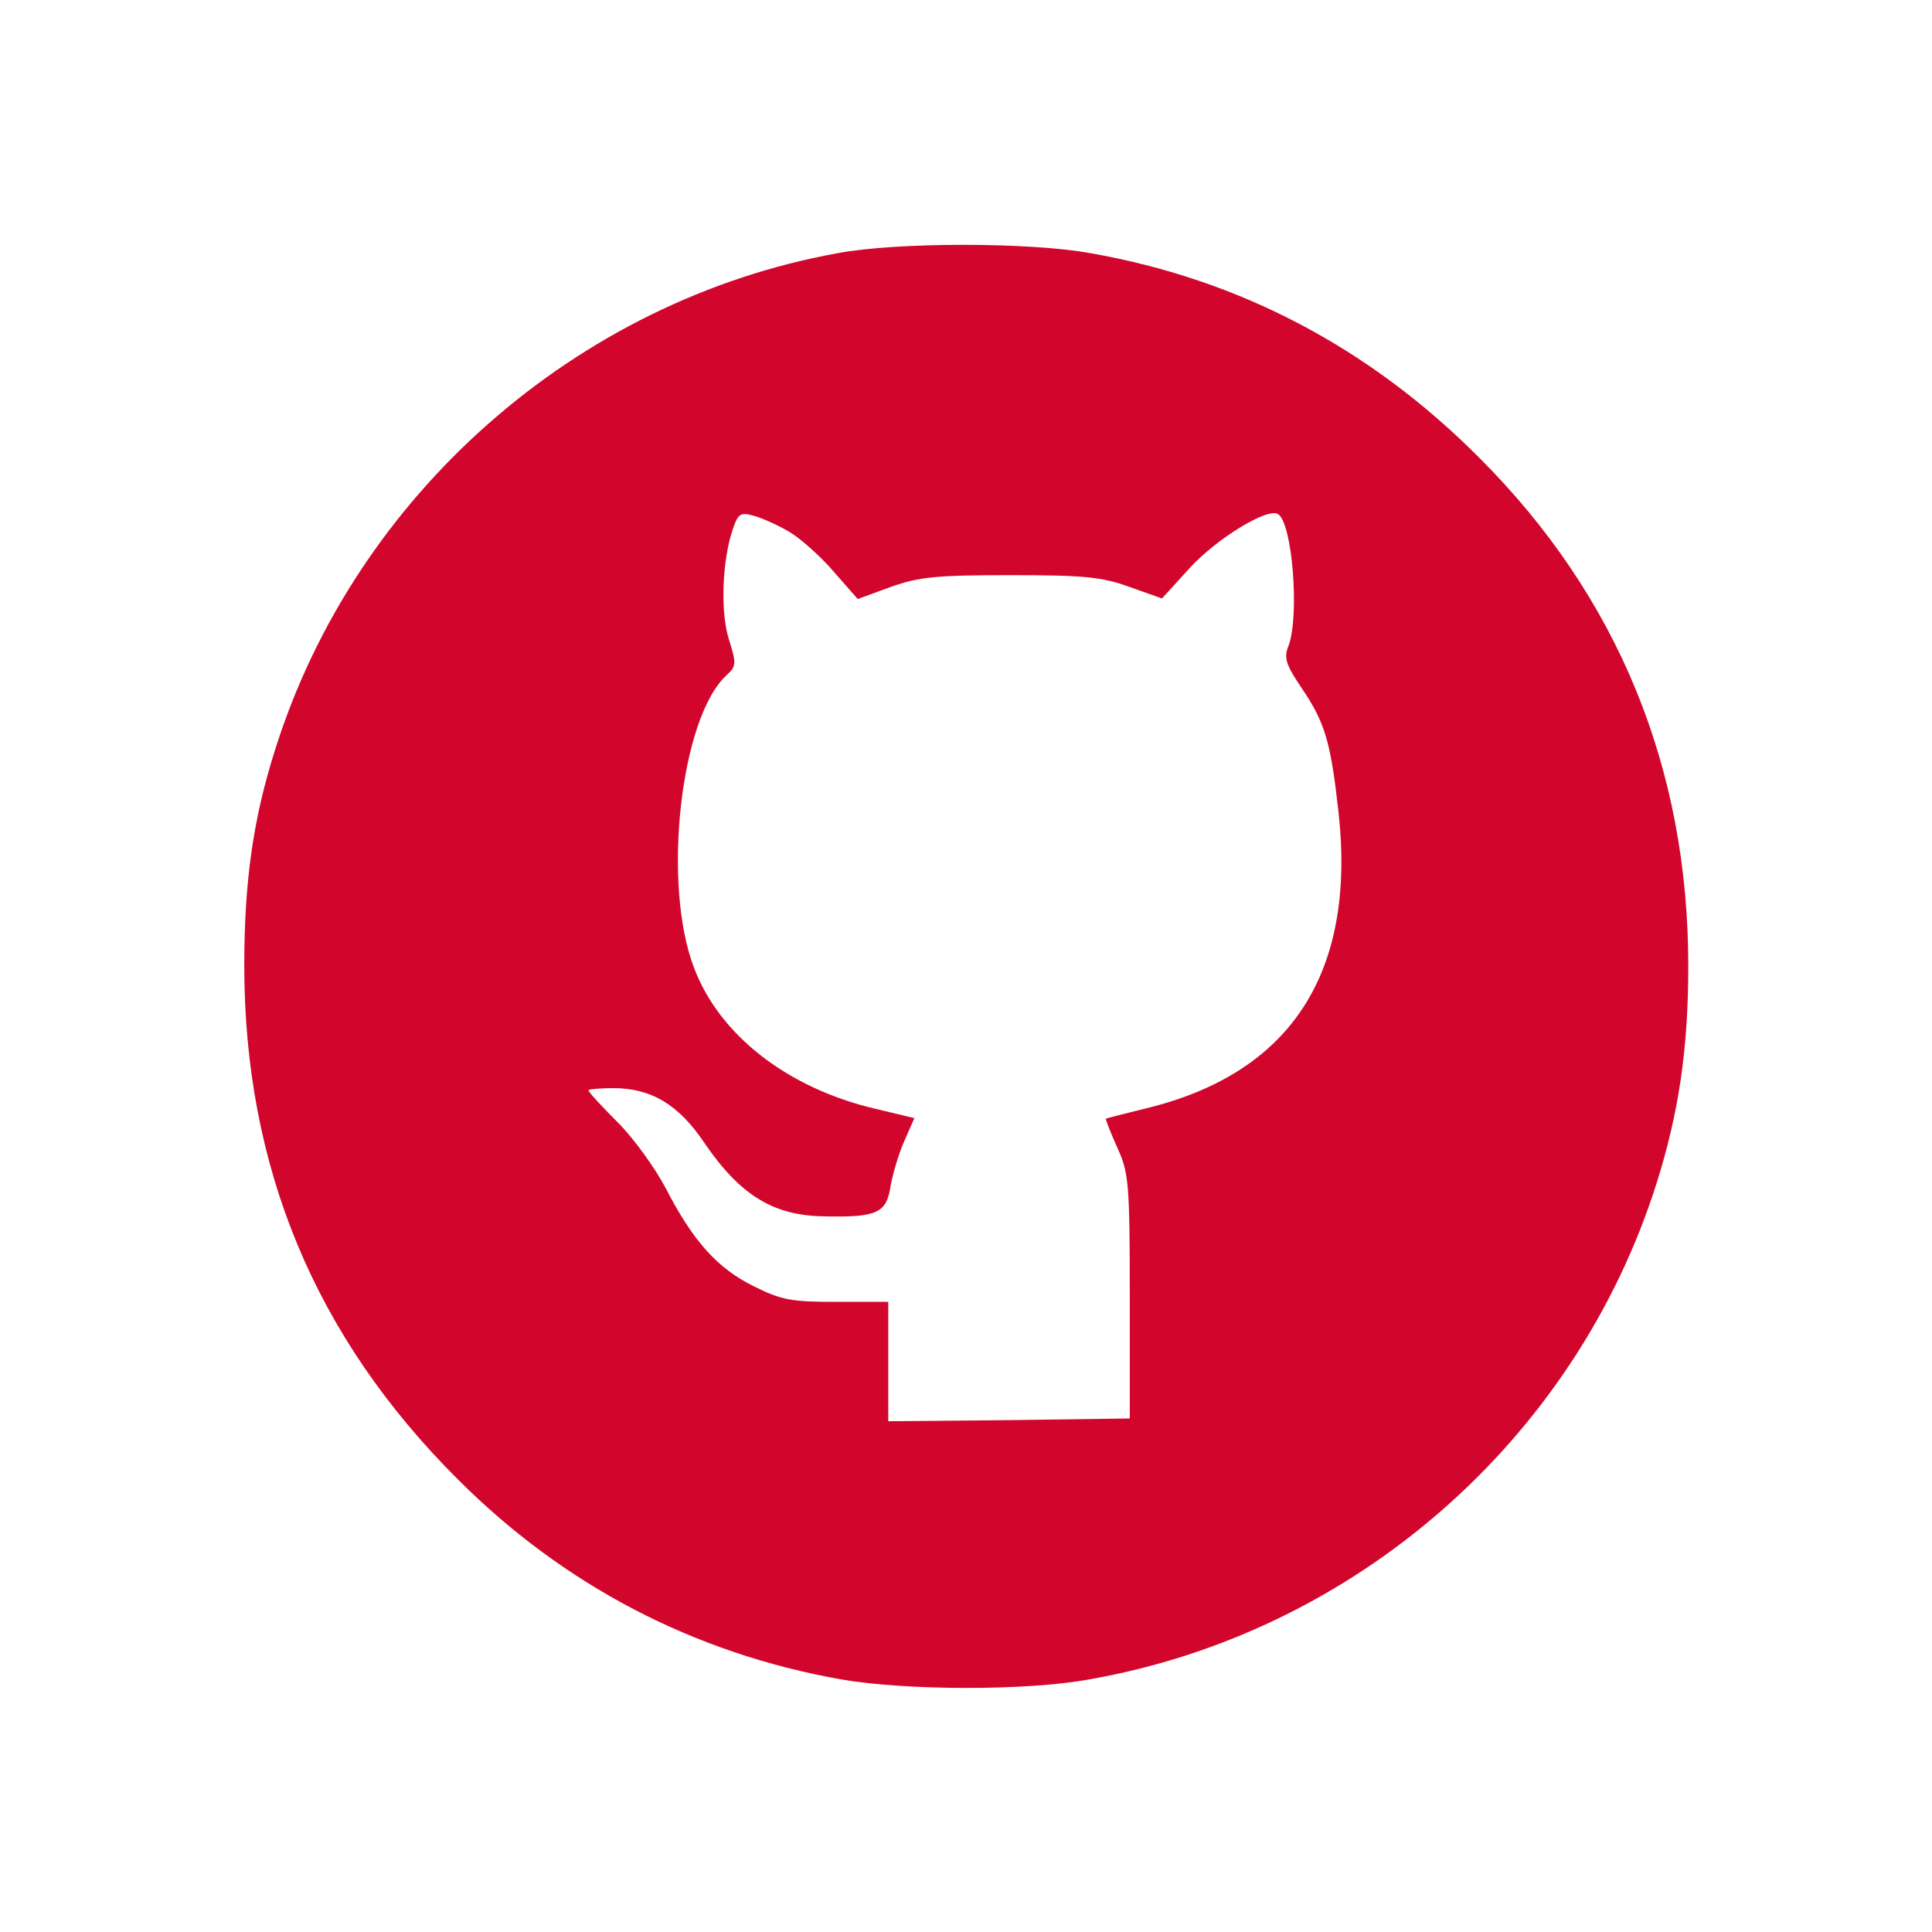
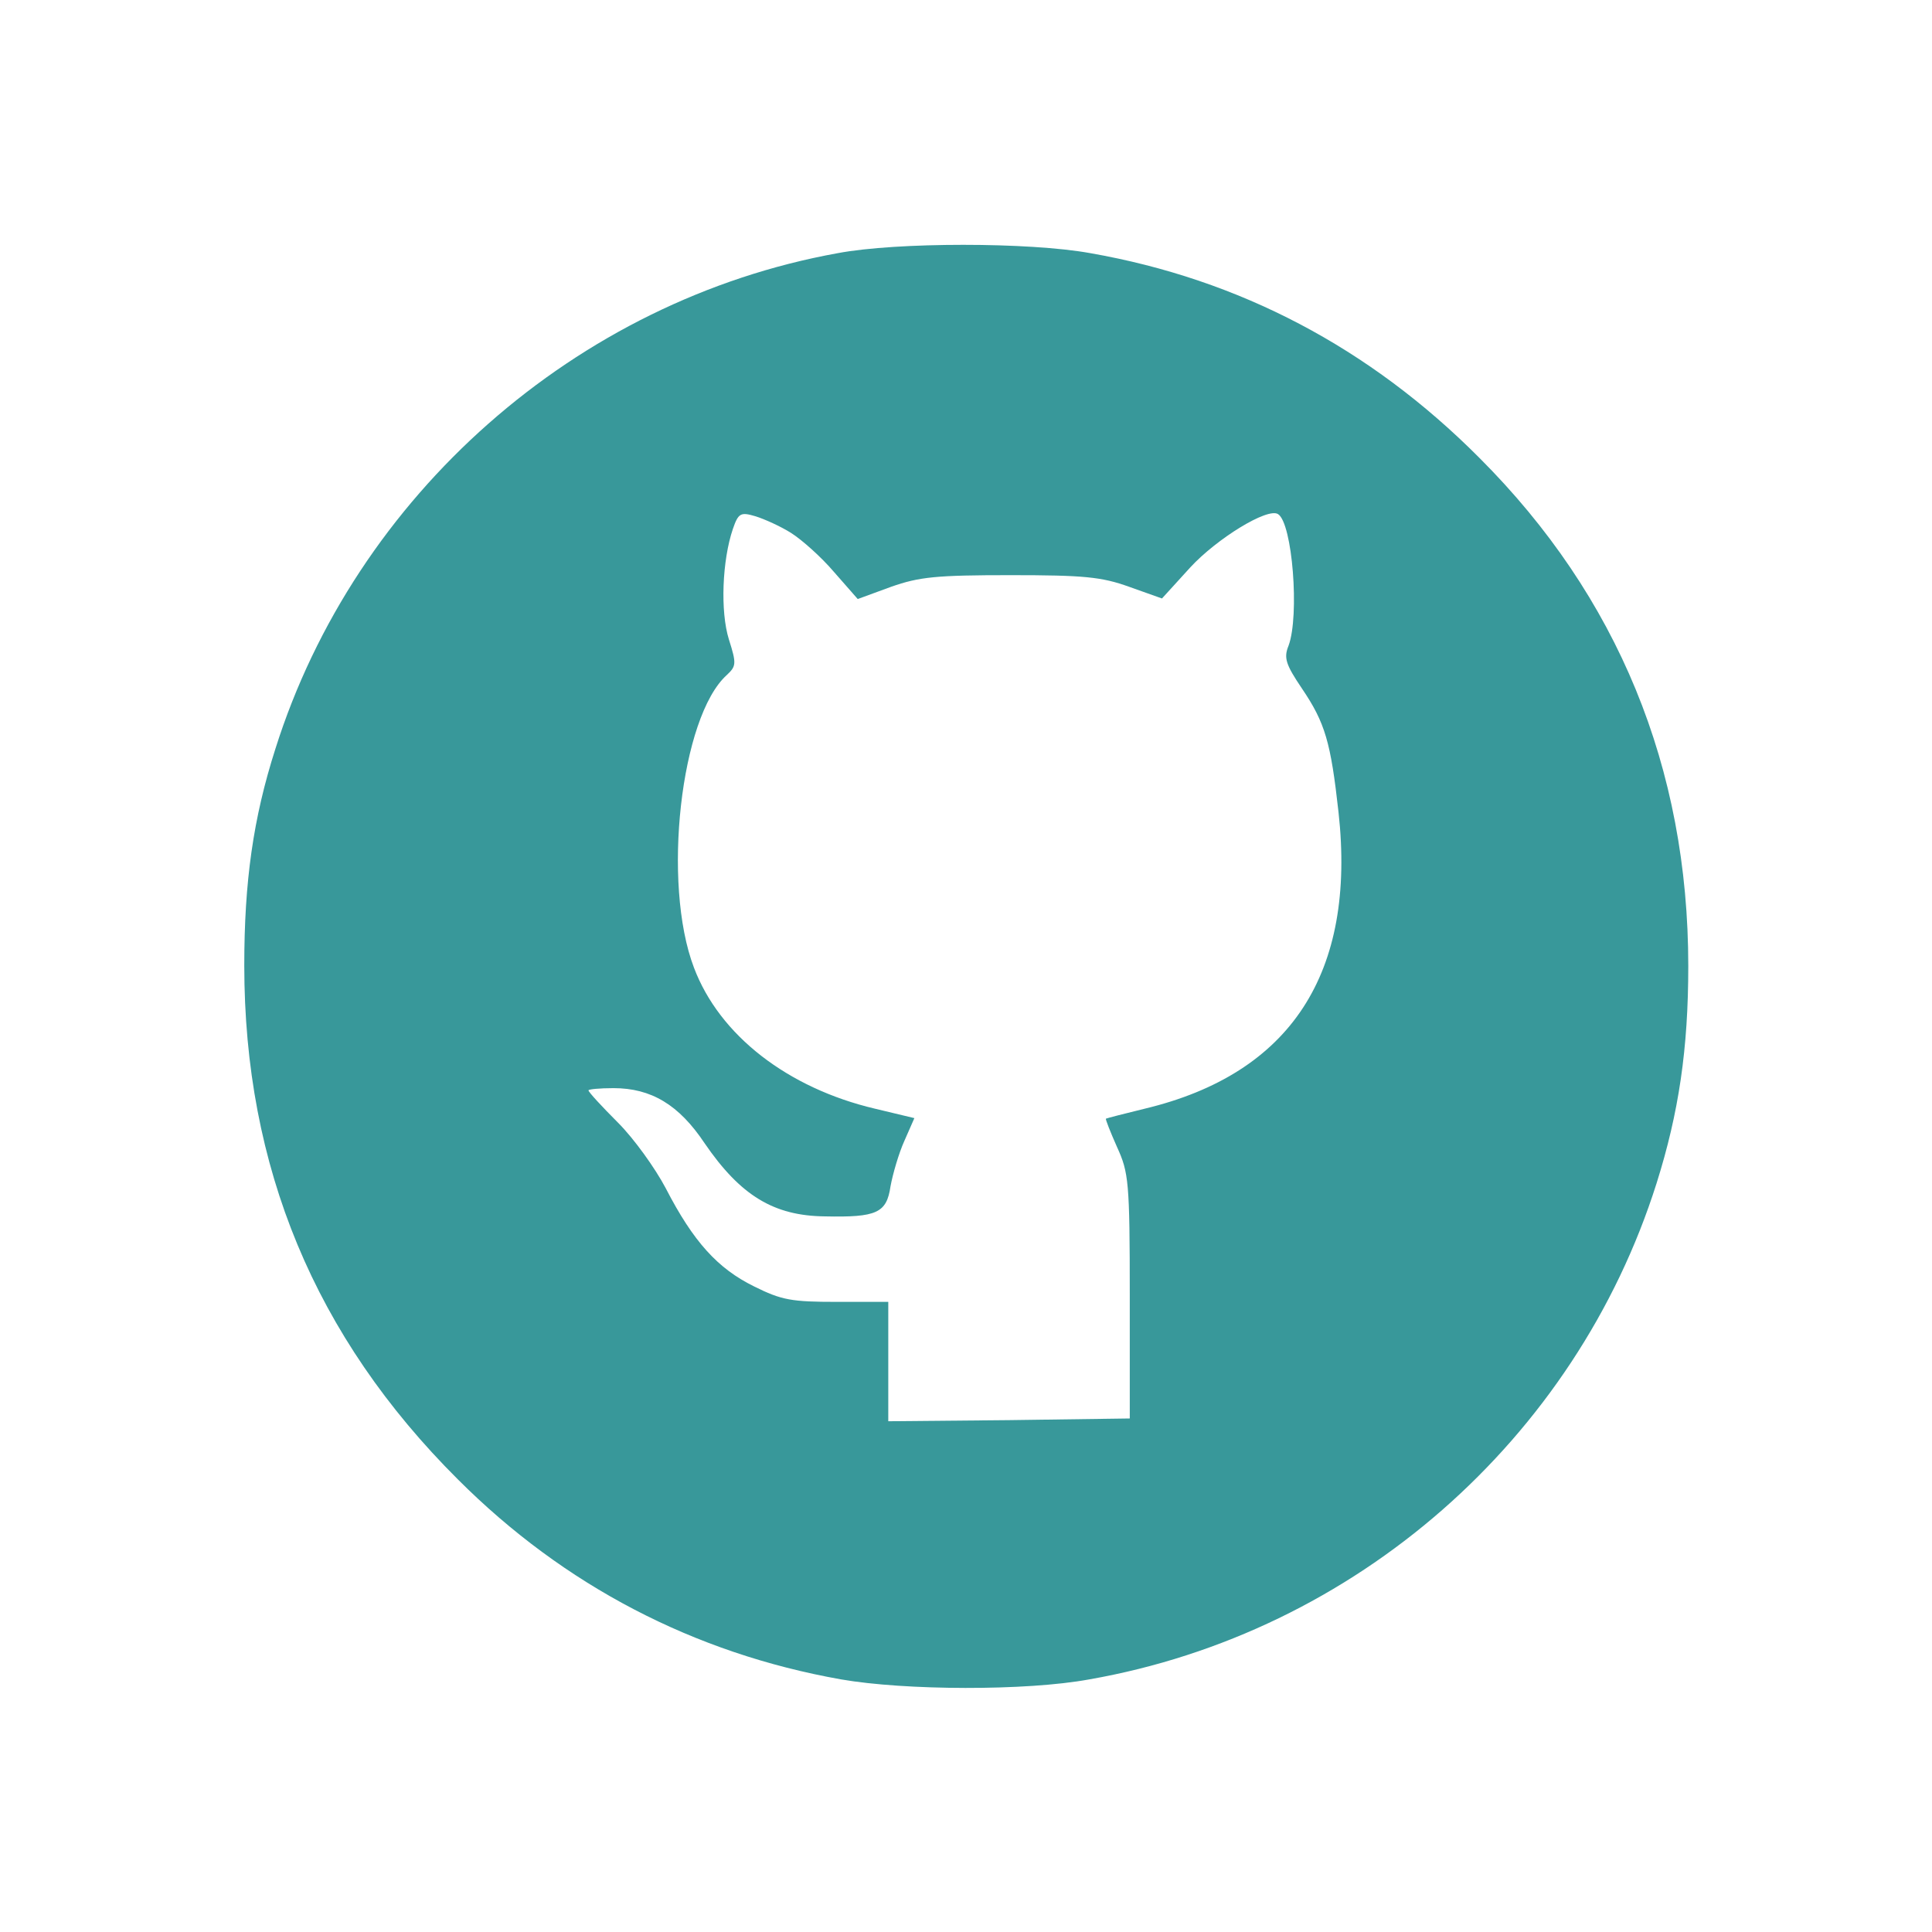
<svg xmlns="http://www.w3.org/2000/svg" version="1.0" width="348pt" height="348pt" viewBox="0 0 348 348" preserveAspectRatio="xMidYMid meet">
-   <g transform="translate(0,348) scale(0.1,-0.1)" fill="#D2062C" stroke="none">
+   <g transform="translate(0,348) scale(0.1,-0.1)" fill="#38989A" stroke="none">
    <path d="M1509 3024 c-471 -85 -869 -436 -1013 -893 -40 -125 -56 -239 -56 -390 0 -363 127 -669 385 -926 191 -191 425 -313 690 -360 115 -20 333 -21 447 0 479 84 876 432 1022 894 40 127 57 242 57 391 0 357 -127 666 -376 915 -198 199 -433 322 -701 369 -110 20 -349 20 -455 0z m-84 -504 c19 -12 54 -43 77 -70 l43 -49 60 22 c51 18 82 21 215 21 132 0 164 -3 214 -21 l59 -21 51 56 c48 52 139 108 158 96 26 -16 39 -183 19 -237 -9 -22 -5 -34 24 -77 42 -62 52 -97 66 -223 32 -290 -86 -471 -349 -534 -37 -9 -68 -17 -70 -18 -1 -1 8 -24 20 -51 21 -46 23 -62 23 -269 l0 -220 -217 -3 -218 -2 0 107 0 108 -92 0 c-82 0 -100 3 -150 28 -65 32 -109 80 -159 177 -19 36 -57 89 -86 118 -29 29 -53 55 -53 58 0 2 20 4 45 4 68 0 118 -30 164 -99 65 -95 125 -131 217 -132 93 -2 111 6 118 54 4 22 15 60 25 82 l18 41 -71 17 c-157 37 -280 132 -326 254 -58 152 -24 452 59 527 17 16 18 20 4 64 -16 51 -12 143 7 199 10 29 14 31 41 23 16 -5 45 -18 64 -30z" />
  </g>
</svg>
